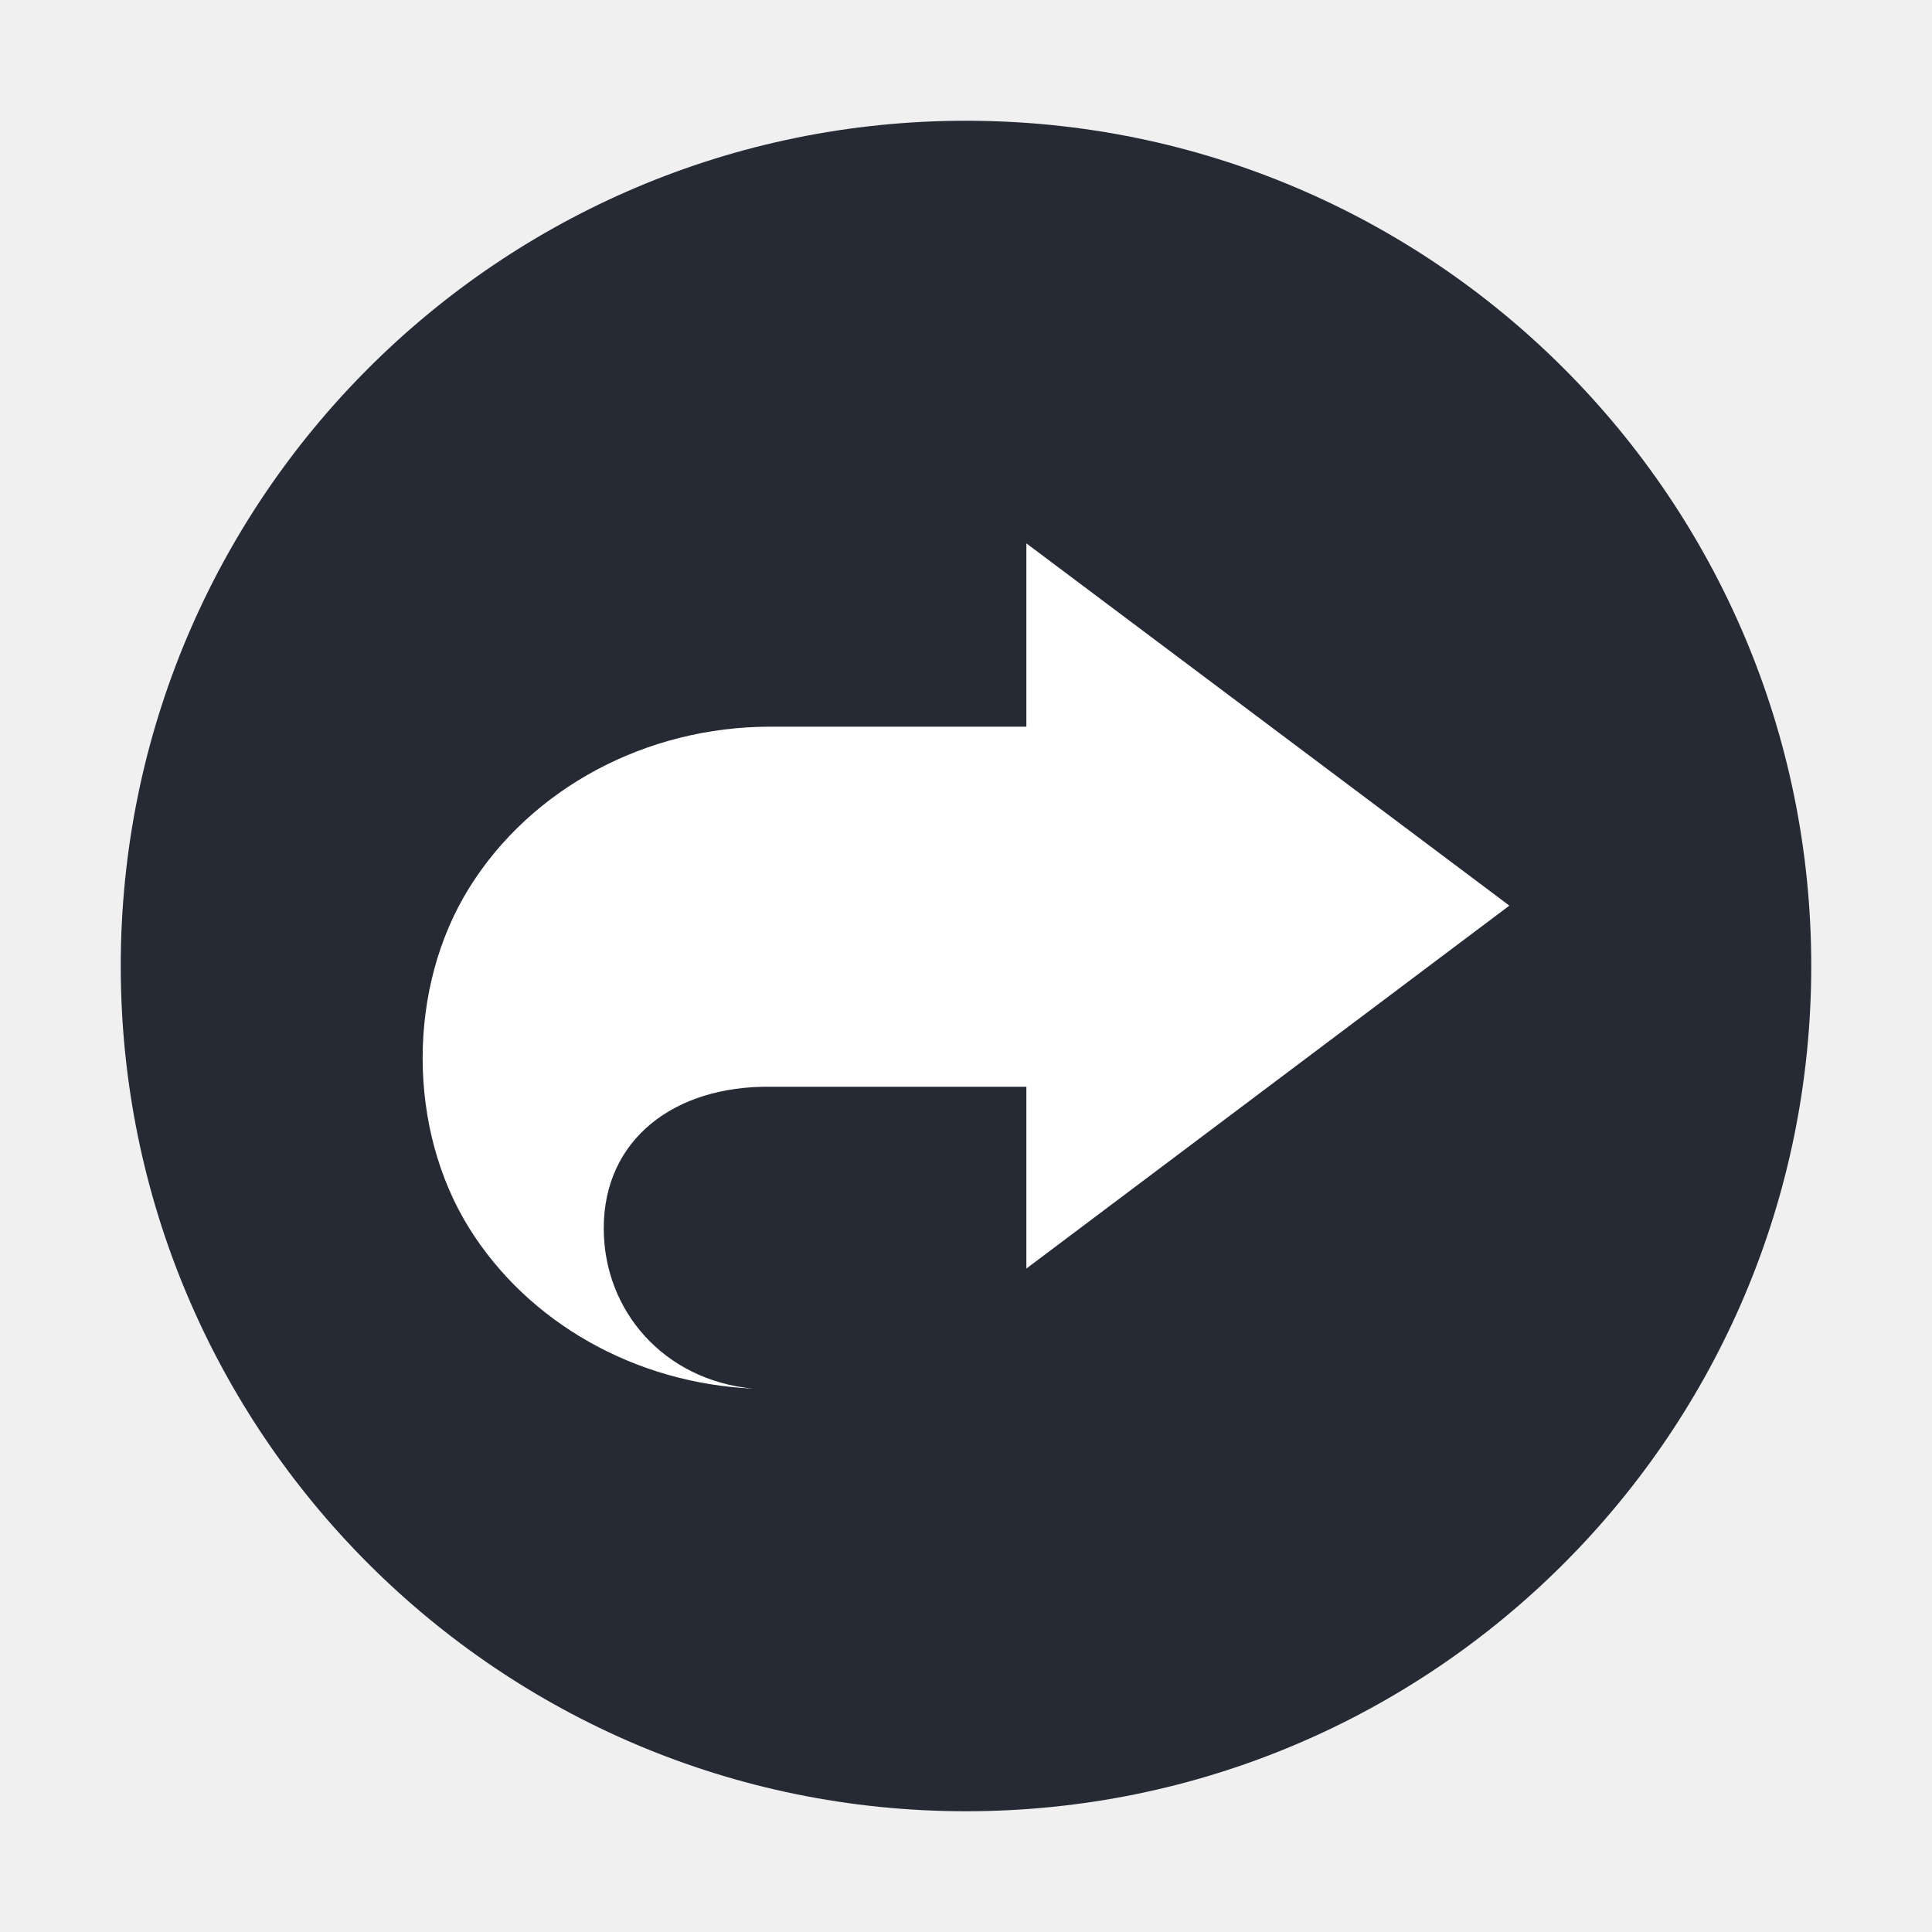
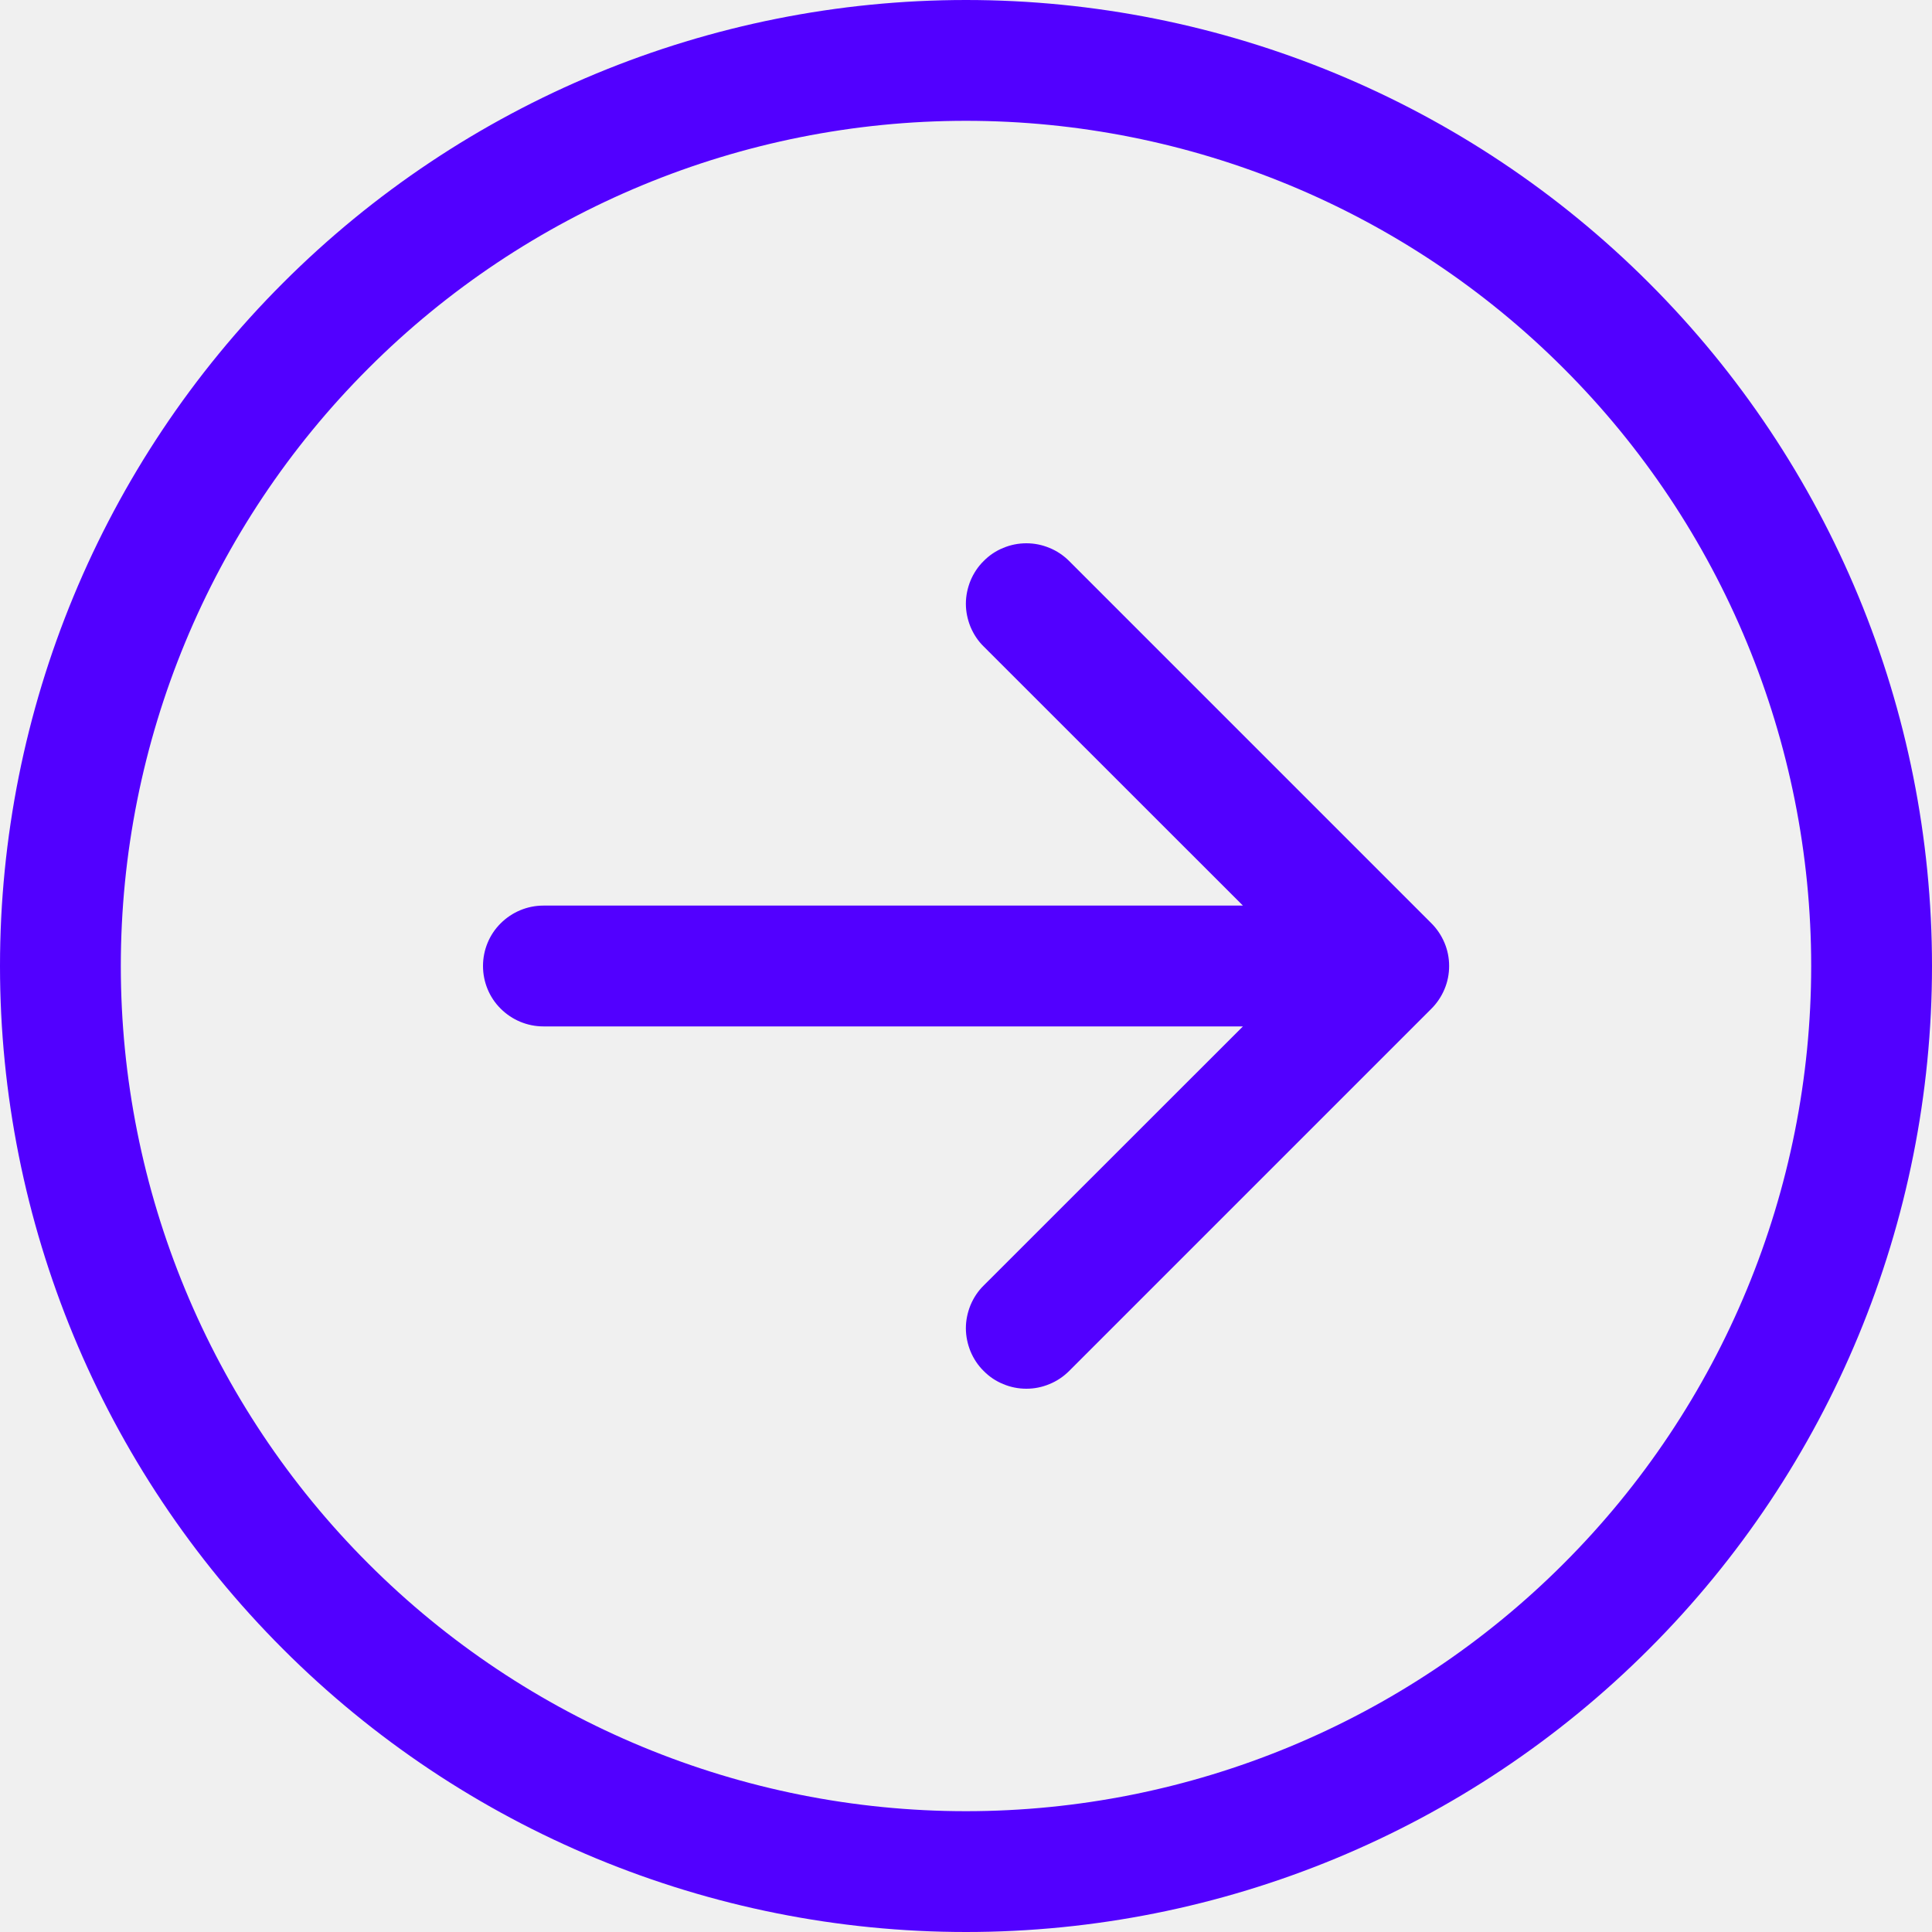
- <svg xmlns="http://www.w3.org/2000/svg" width="32" height="32" version="1.1" viewBox="0 0 32 32">
-   <circle style="fill:#252a35" cx="16" cy="16" r="14" />
-   <path style="fill:#ffffff;fill-rule:evenodd" d="m 17,9 0,3.036 -4.24,0 c -2.058,1.12e-4 -3.959,1.018 -4.988,2.669 -1.029,1.652 -1.029,3.987 0,5.638 C 8.751,21.911 10.521,22.911 12.473,23 11.001,22.863 10,21.715 10,20.344 10,18.87 11.169,17.982 12.76,18 L 17,18 17,21.011 25,15 Z" />
+ <svg xmlns="http://www.w3.org/2000/svg" width="15" height="15" viewBox="0 0 15 15" fill="none">
+   <path fill-rule="evenodd" clip-rule="evenodd" d="M0.938 7.5C0.938 9.24 1.629 10.91 2.86 12.14C4.09 13.371 5.76 14.062 7.5 14.062C9.24 14.062 10.91 13.371 12.14 12.14C13.371 10.91 14.062 9.24 14.062 7.5C14.062 5.76 13.371 4.09 12.14 2.86C10.91 1.629 9.24 0.938 7.5 0.938C5.76 0.938 4.09 1.629 2.86 2.86C1.629 4.09 0.938 5.76 0.938 7.5ZM15 7.5C15 9.489 14.21 11.397 12.803 12.803C11.397 14.21 9.489 15 7.5 15C5.511 15 3.603 14.21 2.197 12.803C0.79 11.397 0 9.489 0 7.5C0 5.511 0.79 3.603 2.197 2.197C3.603 0.79 5.511 0 7.5 0C9.489 0 11.397 0.79 12.803 2.197C14.21 3.603 15 5.511 15 7.5ZM4.219 7.031C4.094 7.031 3.975 7.081 3.887 7.169C3.799 7.256 3.75 7.376 3.75 7.5C3.75 7.624 3.799 7.744 3.887 7.831C3.975 7.919 4.094 7.969 4.219 7.969H9.65L7.637 9.981C7.593 10.024 7.559 10.076 7.535 10.133C7.512 10.19 7.499 10.251 7.499 10.312C7.499 10.374 7.512 10.435 7.535 10.492C7.559 10.549 7.593 10.601 7.637 10.644C7.68 10.688 7.732 10.723 7.789 10.746C7.846 10.77 7.907 10.782 7.969 10.782C8.03 10.782 8.091 10.77 8.148 10.746C8.205 10.723 8.257 10.688 8.301 10.644L11.113 7.832C11.157 7.788 11.191 7.737 11.215 7.68C11.239 7.623 11.251 7.562 11.251 7.5C11.251 7.438 11.239 7.377 11.215 7.32C11.191 7.263 11.157 7.212 11.113 7.168L8.301 4.356C8.257 4.312 8.205 4.277 8.148 4.254C8.091 4.23 8.03 4.218 7.969 4.218C7.907 4.218 7.846 4.23 7.789 4.254C7.732 4.277 7.68 4.312 7.637 4.356C7.593 4.399 7.559 4.451 7.535 4.508C7.512 4.565 7.499 4.626 7.499 4.688C7.499 4.749 7.512 4.81 7.535 4.867C7.559 4.924 7.593 4.976 7.637 5.019L9.65 7.031H4.219Z" fill="#5200FF" />
</svg>
